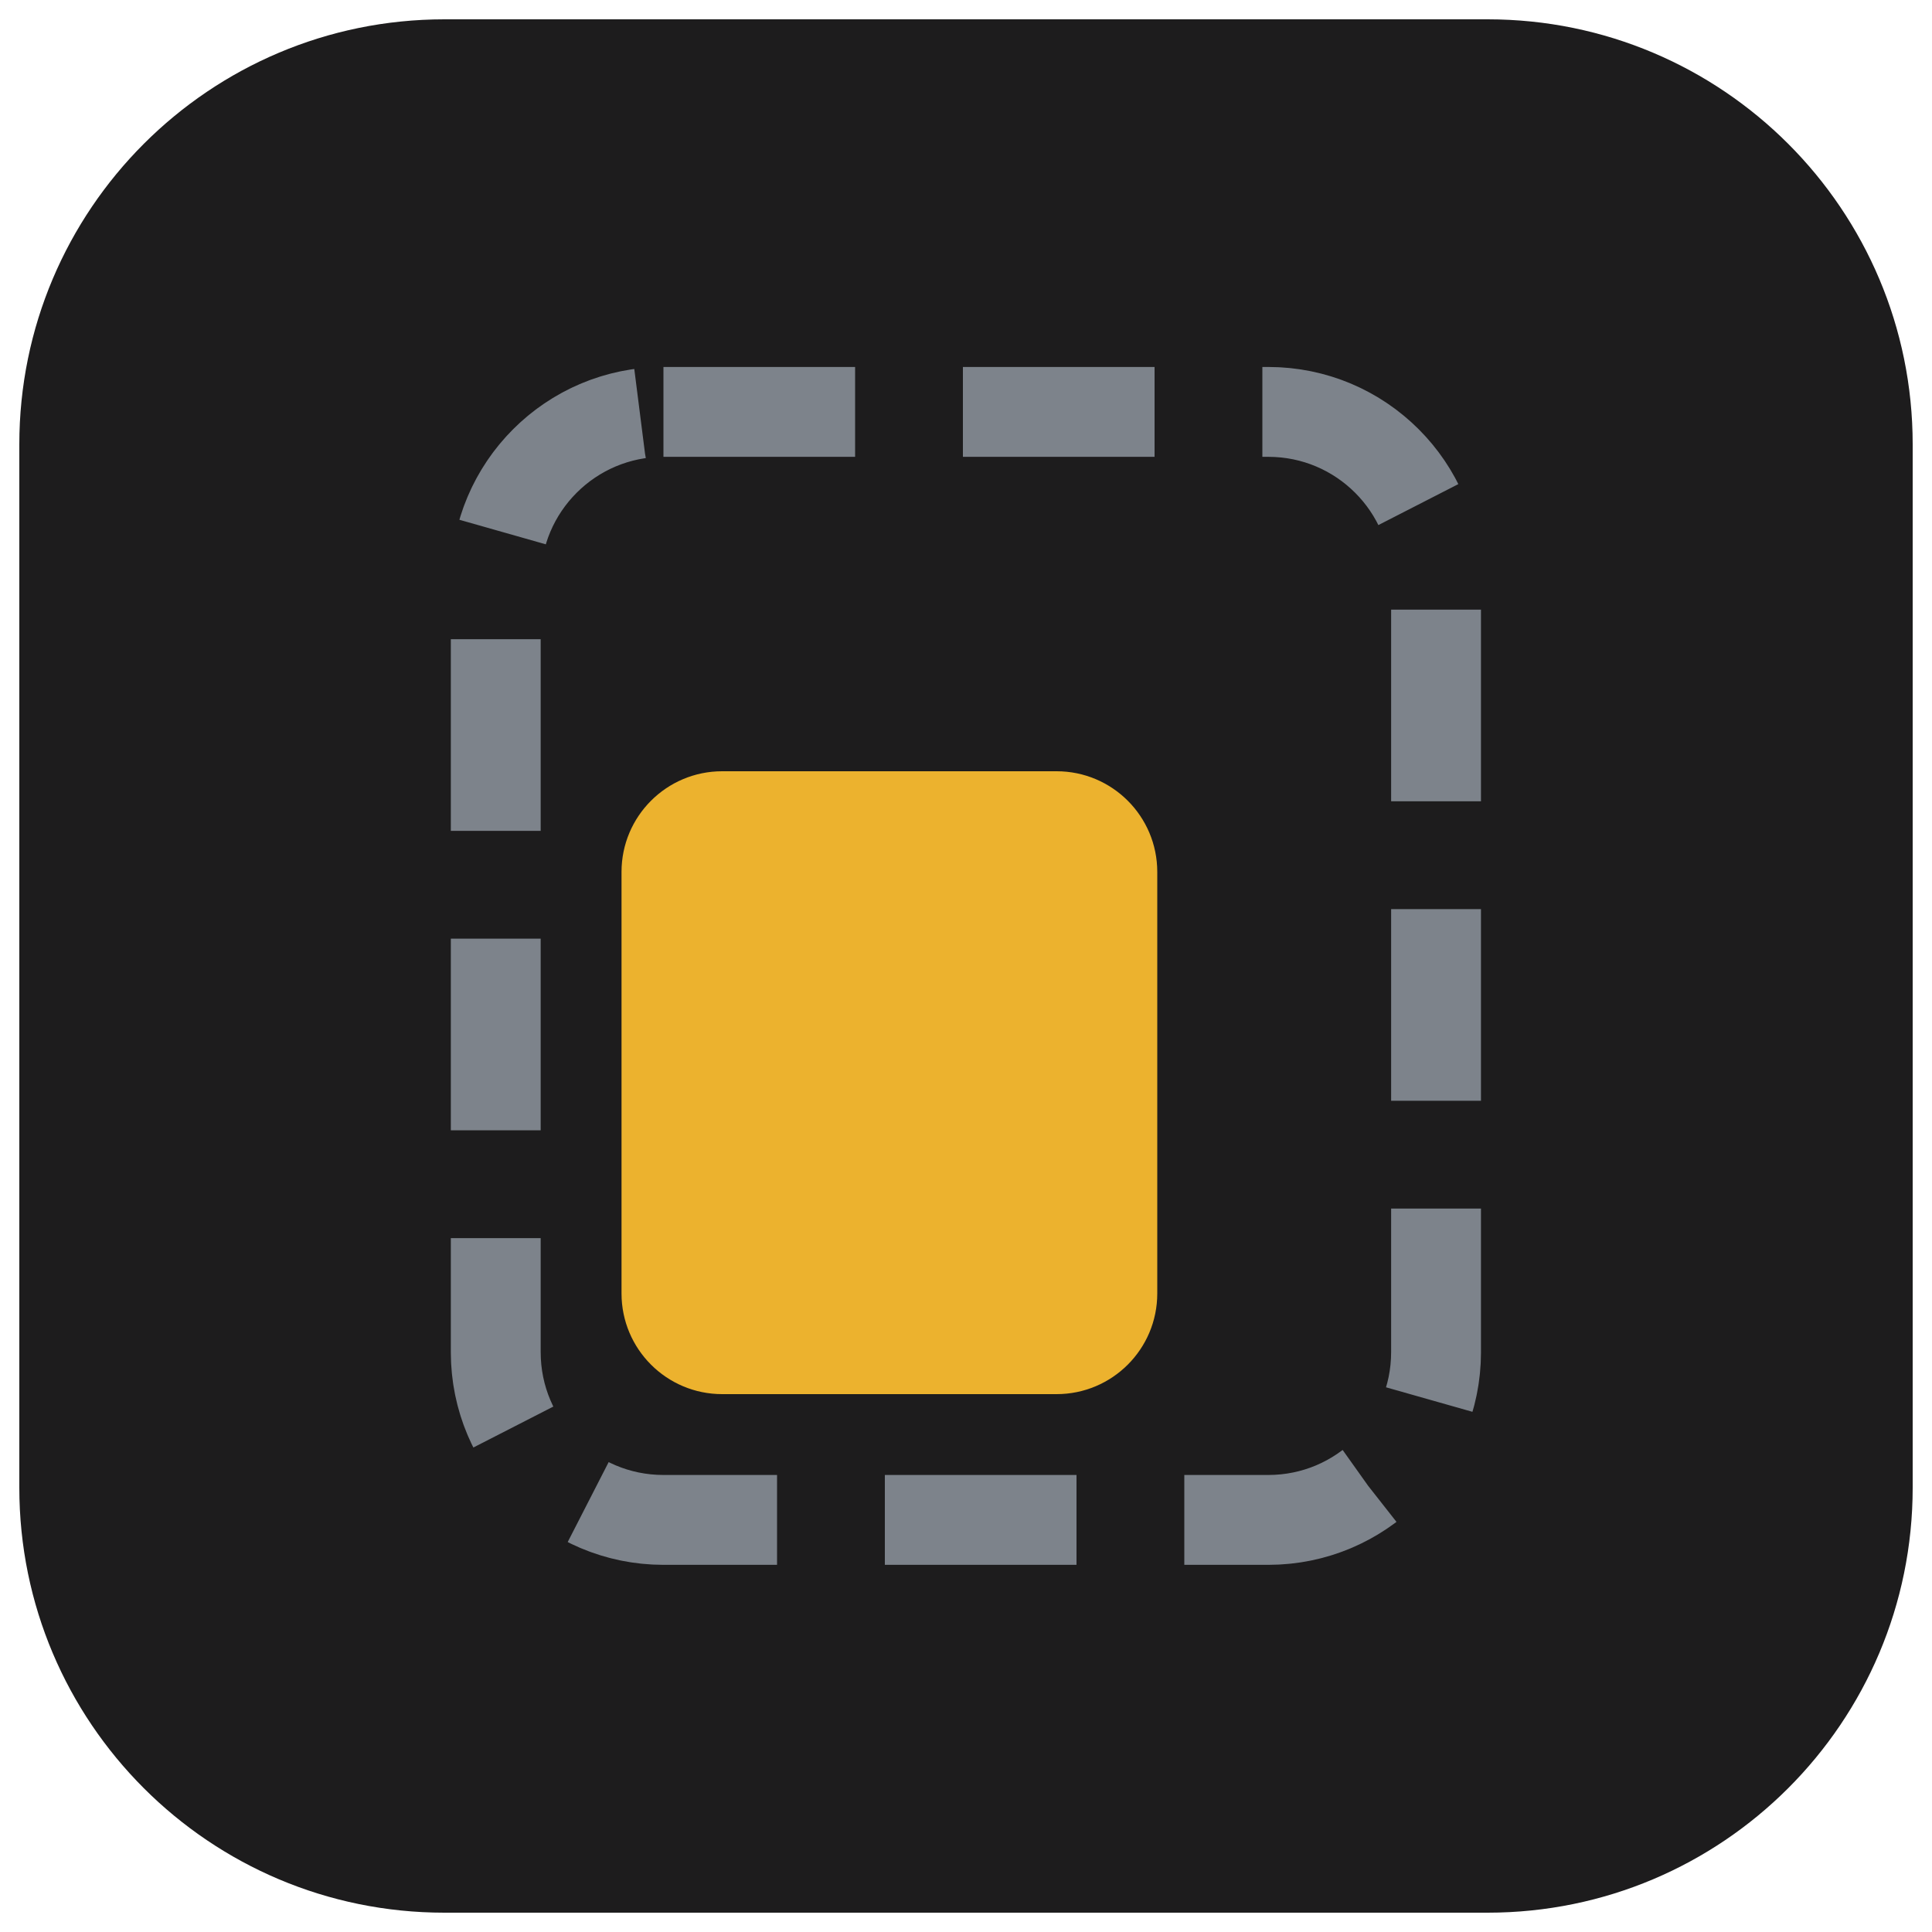
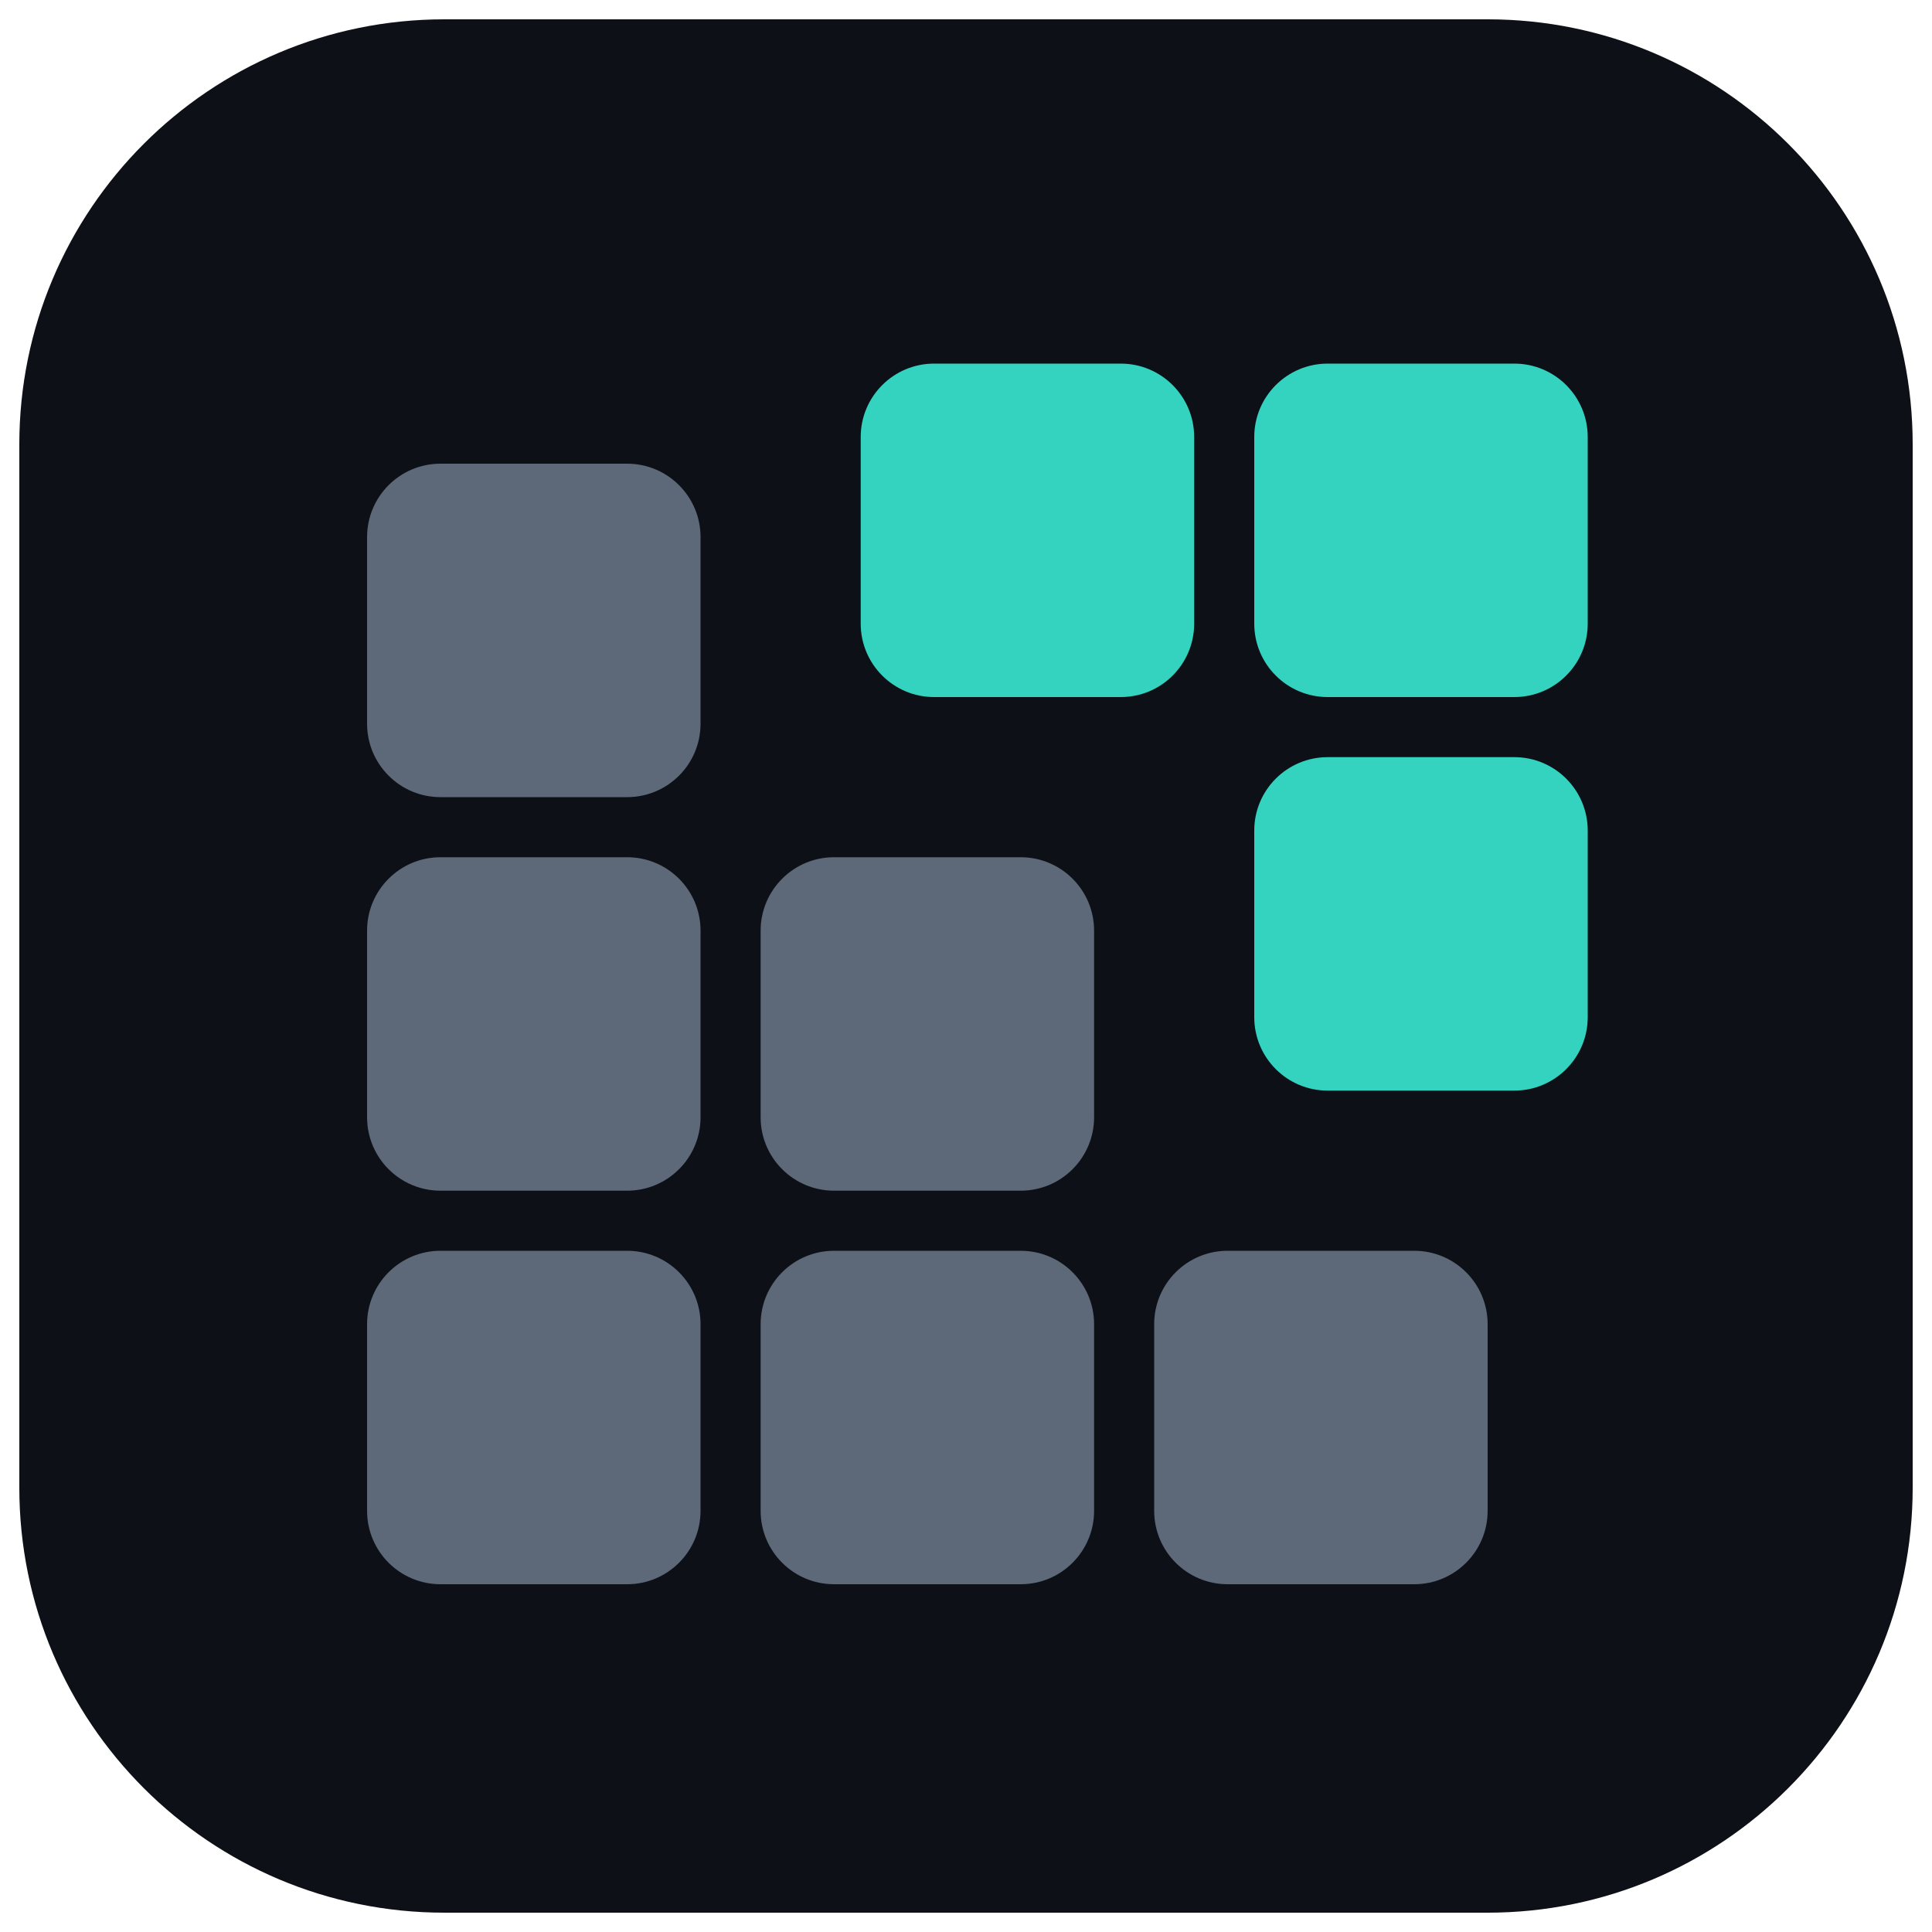
<svg xmlns="http://www.w3.org/2000/svg" viewBox="0 0 100 100" width="256" height="256" role="img" aria-label="wsl-shrinker">
-   <rect x="1" y="1" width="98" height="98" rx="22" fill="#1D1C1D" />
-   <g transform="translate(23.34 19.00)">
-     <rect x="2.32" y="2.32" width="48.67" height="57.35" rx="8.68" fill="none" stroke="#7D838B" stroke-width="4.65" stroke-dasharray="9.92 5.58" />
-     <rect x="8.83" y="20.92" width="27.73" height="32.24" rx="5.21" fill="#ECB22E" />
-   </g>
+   <rect x="1" y="1" width="98" height="98" rx="22" fill="#0D1117" />
+   <rect x="19.00" y="24.00" width="17.26" height="17.26" rx="3.80" fill="#5D6878" />
+   <rect x="44.55" y="18.82" width="17.26" height="17.26" rx="3.80" fill="#34D3BF" />
+   <rect x="64.92" y="18.82" width="17.26" height="17.26" rx="3.80" fill="#34D3BF" />
+   <rect x="19.00" y="44.37" width="17.26" height="17.26" rx="3.80" fill="#5D6878" />
+   <rect x="39.37" y="44.37" width="17.26" height="17.26" rx="3.80" fill="#5D6878" />
+   <rect x="64.92" y="39.19" width="17.26" height="17.26" rx="3.80" fill="#34D3BF" />
+   <rect x="19.00" y="64.74" width="17.26" height="17.26" rx="3.80" fill="#5D6878" />
+   <rect x="39.37" y="64.74" width="17.26" height="17.26" rx="3.80" fill="#5D6878" />
+   <rect x="59.74" y="64.74" width="17.26" height="17.26" rx="3.80" fill="#5D6878" />
</svg>
